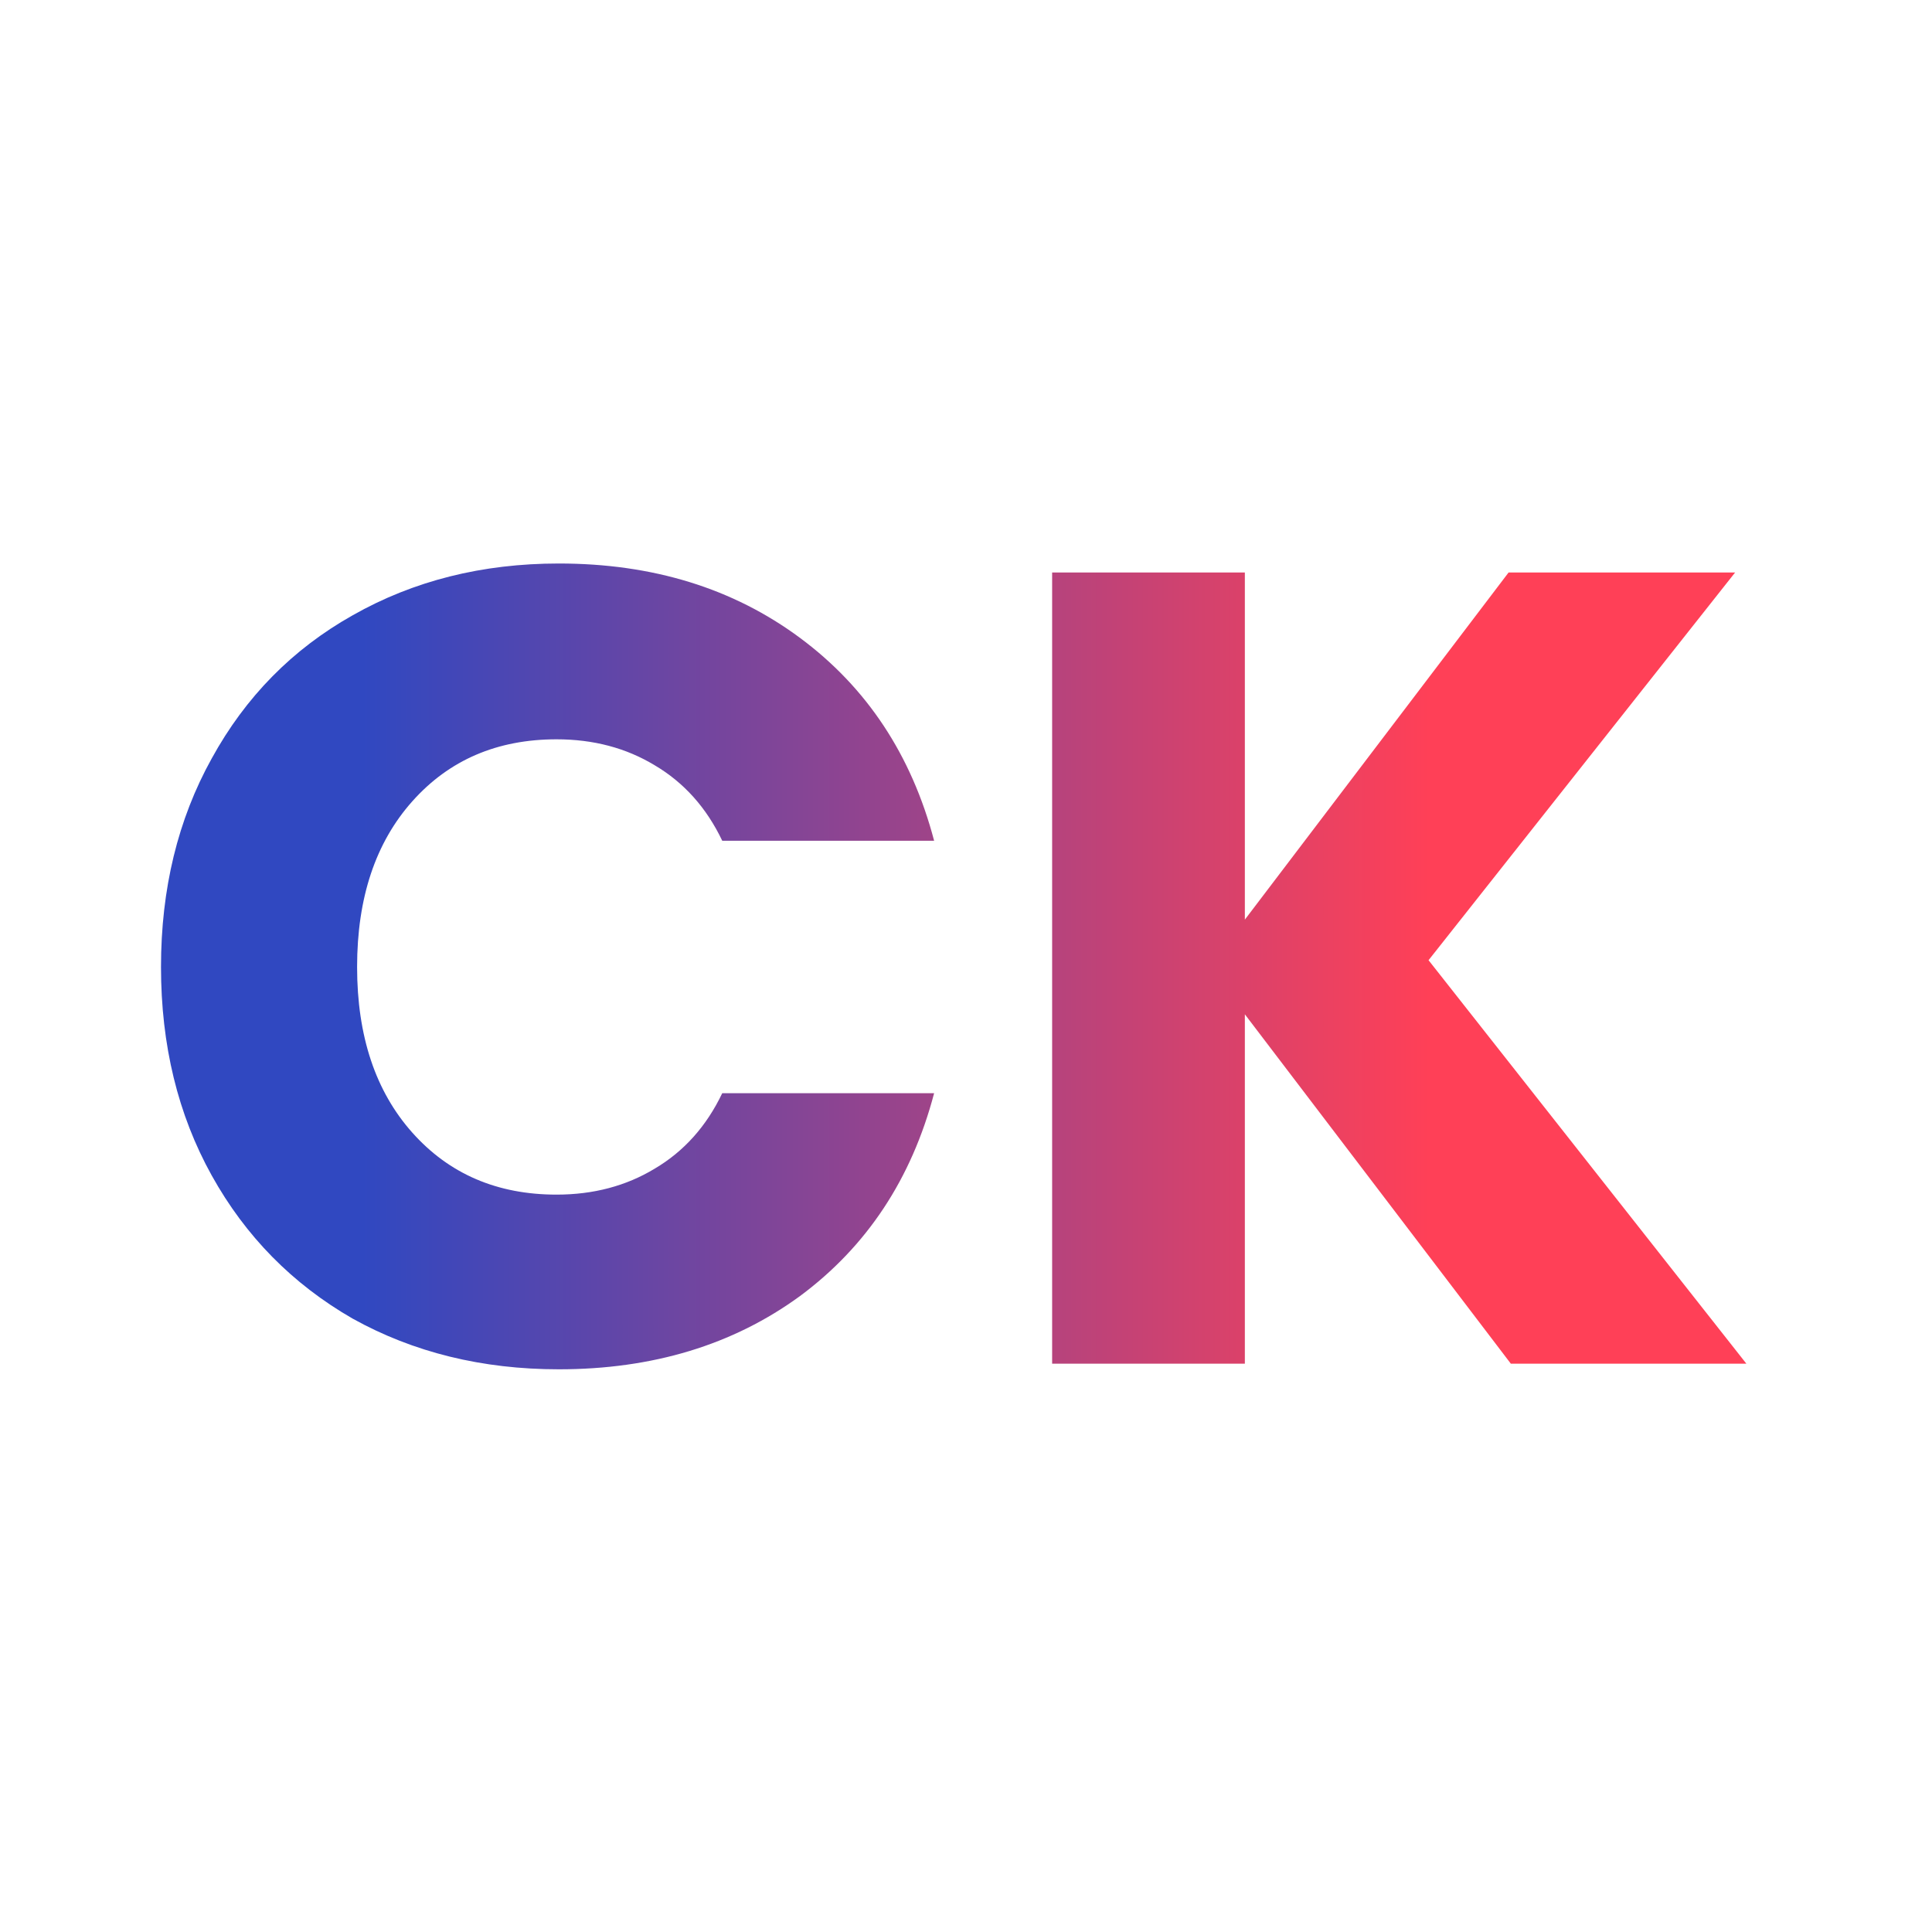
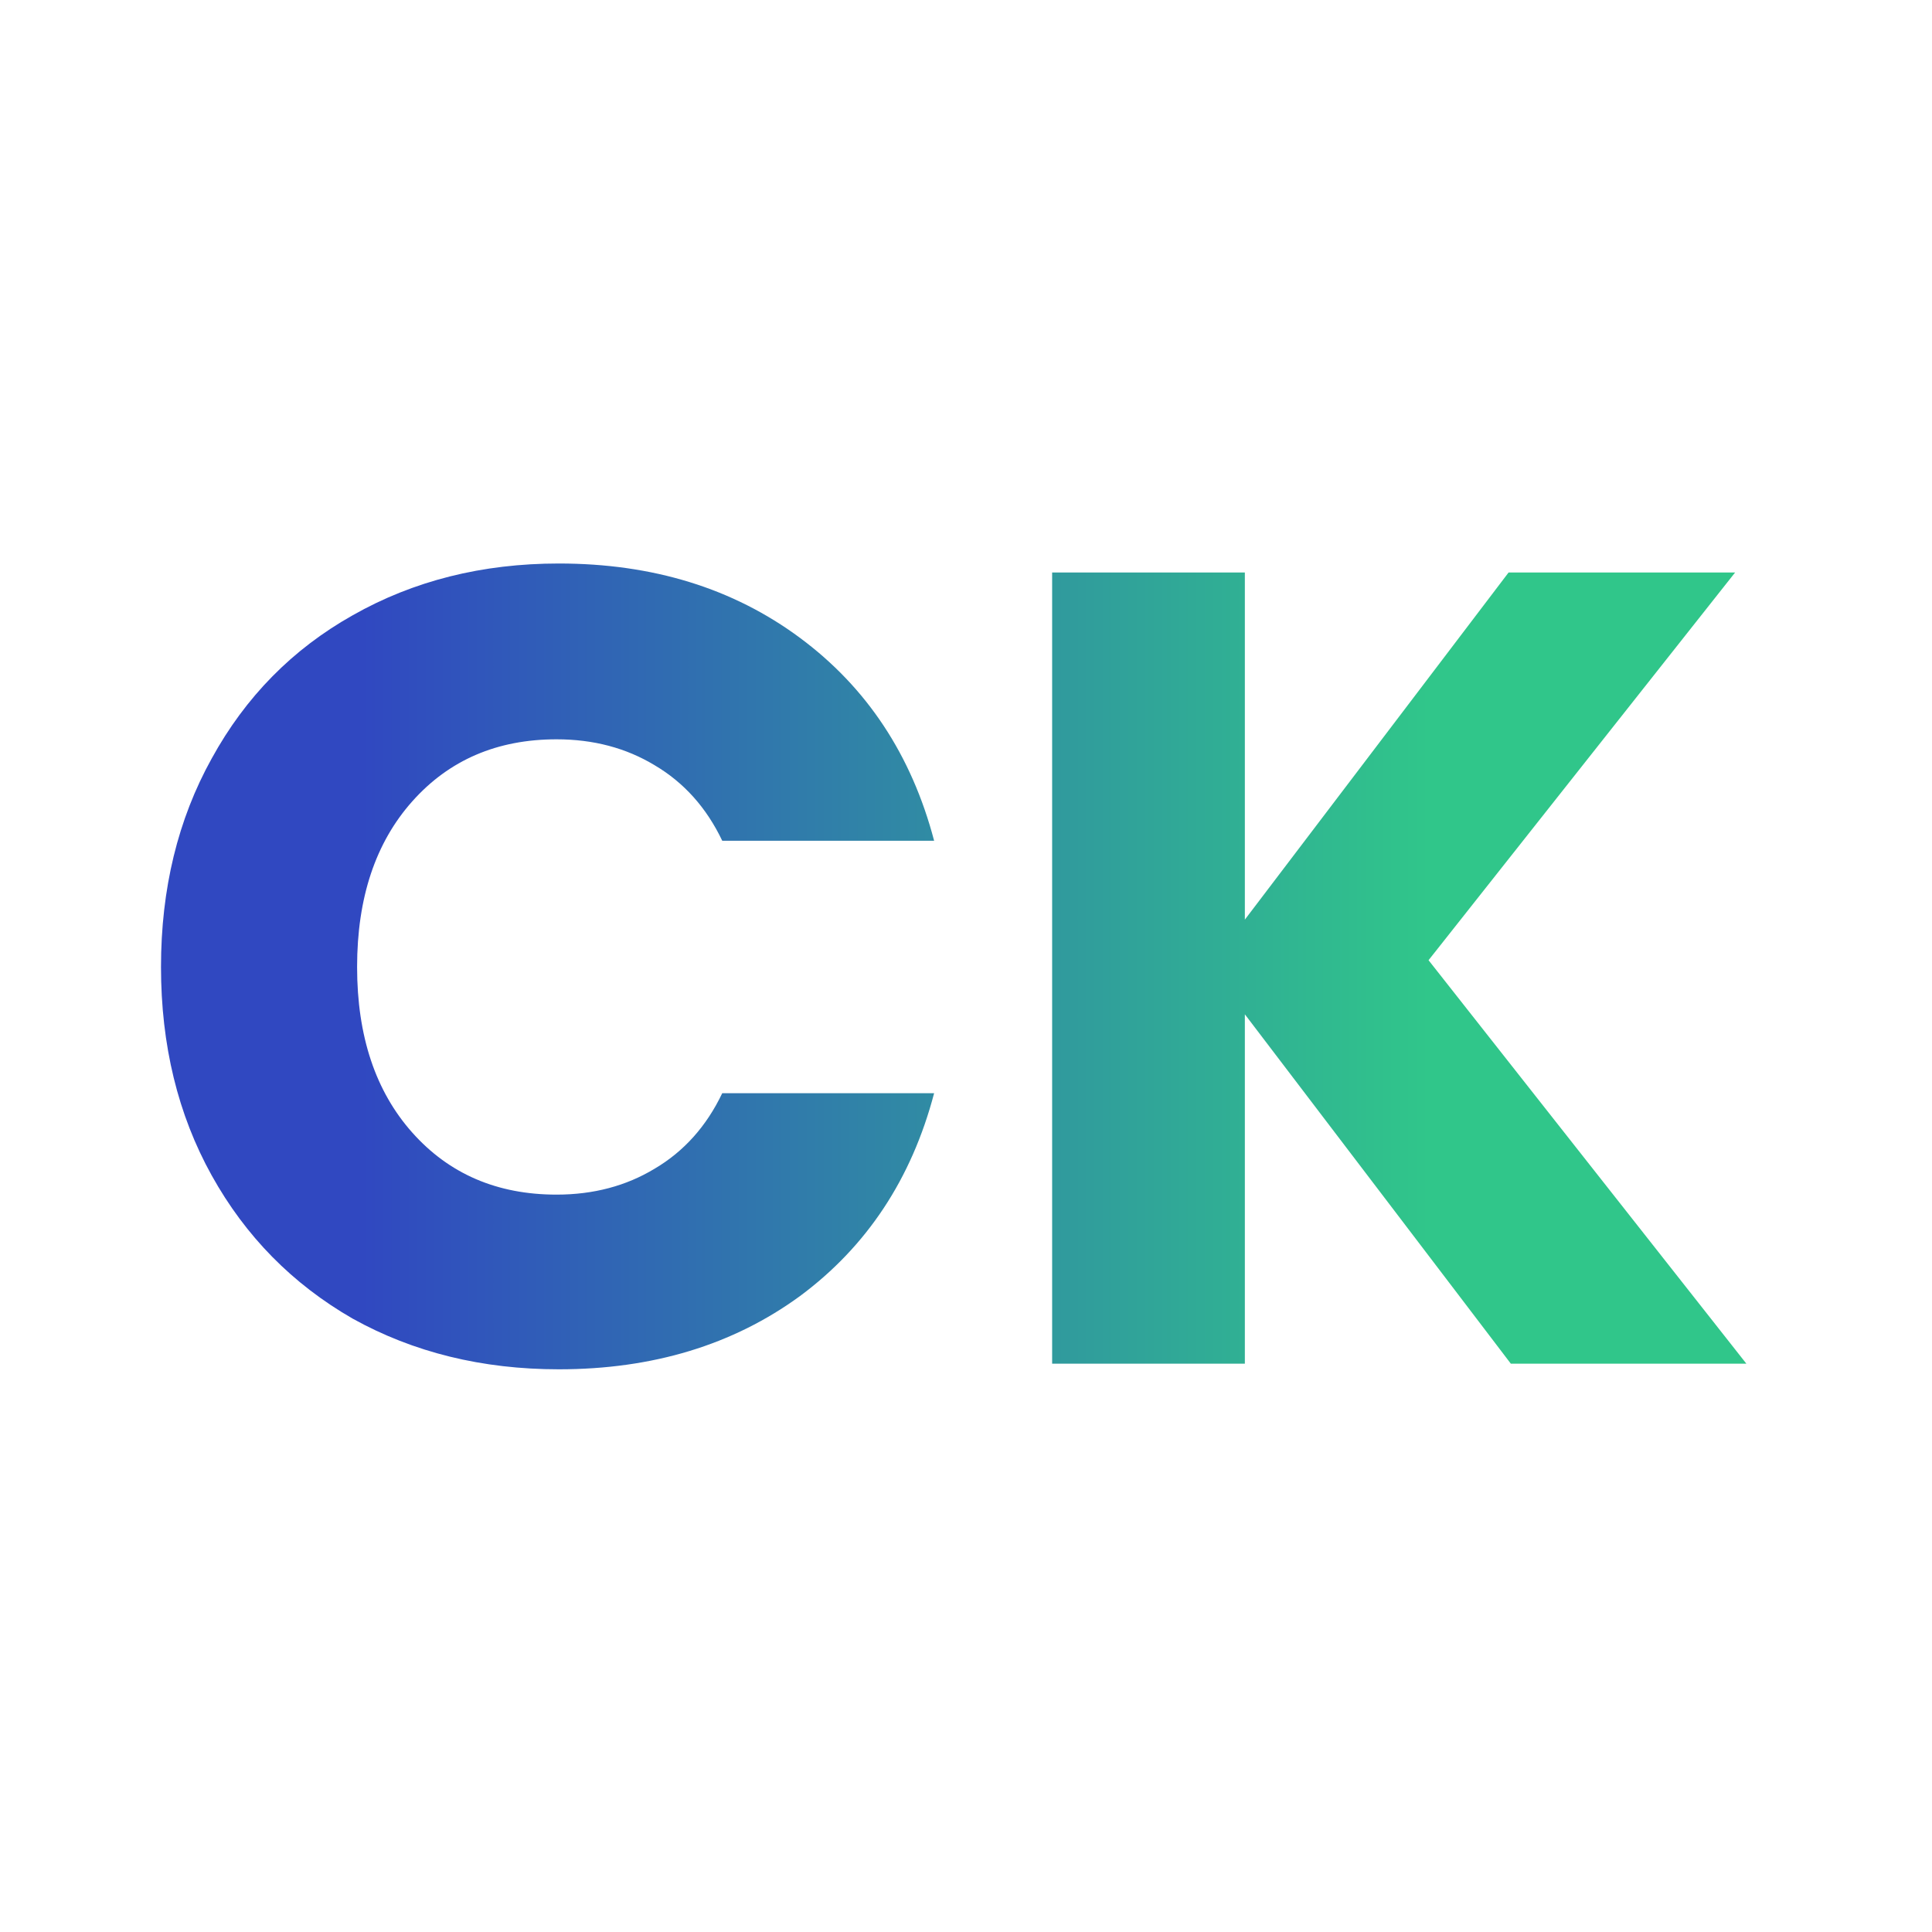
<svg xmlns="http://www.w3.org/2000/svg" width="48" height="48" viewBox="0 0 48 48" fill="none">
  <path d="M4 24.024C4 22.083 4.42 20.356 5.26 18.844C6.1 17.313 7.267 16.128 8.76 15.288C10.272 14.429 11.98 14 13.884 14C16.217 14 18.215 14.616 19.876 15.848C21.537 17.08 22.648 18.76 23.208 20.888H17.944C17.552 20.067 16.992 19.441 16.264 19.012C15.555 18.583 14.743 18.368 13.828 18.368C12.353 18.368 11.159 18.881 10.244 19.908C9.329 20.935 8.872 22.307 8.872 24.024C8.872 25.741 9.329 27.113 10.244 28.14C11.159 29.167 12.353 29.68 13.828 29.68C14.743 29.68 15.555 29.465 16.264 29.036C16.992 28.607 17.552 27.981 17.944 27.16H23.208C22.648 29.288 21.537 30.968 19.876 32.2C18.215 33.413 16.217 34.02 13.884 34.02C11.98 34.02 10.272 33.6 8.76 32.76C7.267 31.901 6.1 30.716 5.26 29.204C4.42 27.692 4 25.965 4 24.024ZM37.536 33.88L30.928 25.2V33.88H26.14V14.224H30.928V22.848L37.48 14.224H43.108L35.492 23.856L43.388 33.88H37.536Z" fill="url(#paint0_linear_57_18)" />
  <defs>
    <linearGradient id="paint0_linear_57_18" x1="9.002" y1="23.88" x2="35.502" y2="23.88" gradientUnits="userSpaceOnUse">
      <stop stop-color="#3048C1" />
-       <stop offset="1" stop-color="#FF4057" />
+       <stop offset="1" stop-color="#30C68A" />
    </linearGradient>
  </defs>
</svg>
